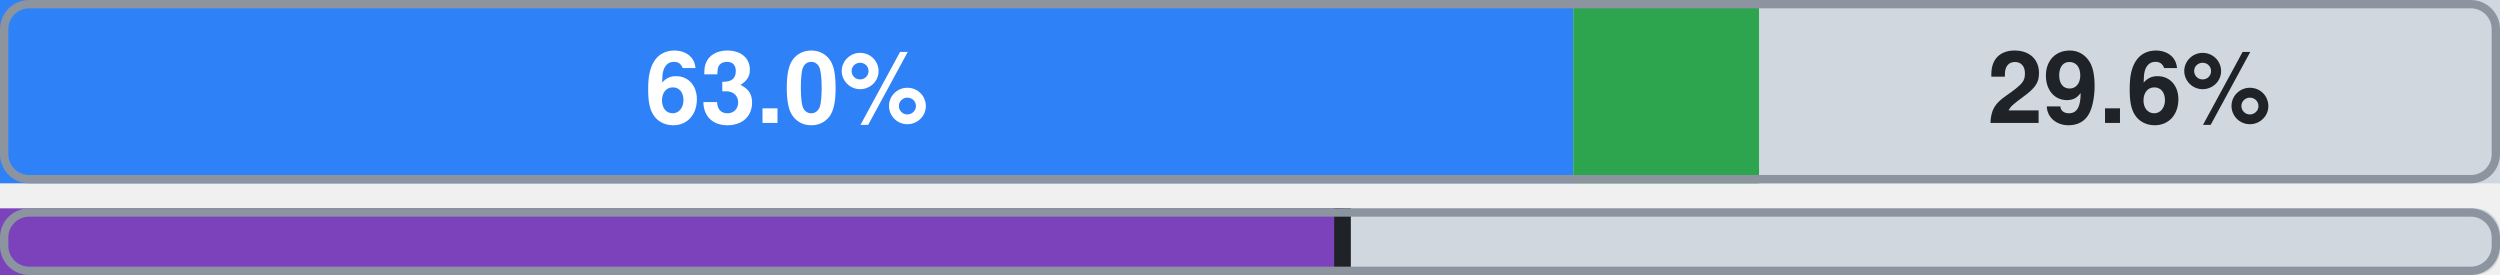
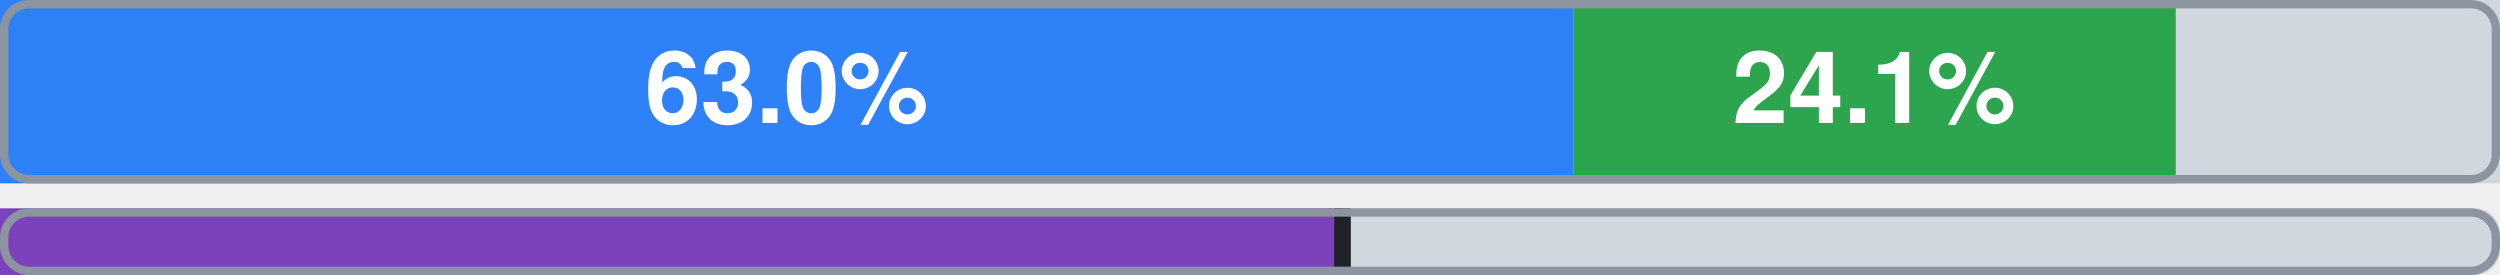
- <svg xmlns="http://www.w3.org/2000/svg" width="300" height="33" viewBox="0 0 300 33" role="img" aria-label="ecr: official 63.0%, ours beyond official 7.4%, uncovered 29.6% of 54 attributes; lower bar: Terraform aws provider (estimate): 53.7% of 54 attributes, at least 53.7%">
+ <svg xmlns="http://www.w3.org/2000/svg" width="300" height="33" viewBox="0 0 300 33" role="img" aria-label="ecr: official 63.0%, ours beyond official 24.1%, uncovered 13.0% of 54 attributes; lower bar: Terraform aws provider (estimate): 53.7% of 54 attributes, at least 53.7%">
  <rect x="0" y="0" width="300" height="22" rx="3" fill="#d0d7de" />
  <rect x="0" y="0" width="188.8" height="22" fill="#2f81f7" />
  <text x="94.4" y="12" font-family="-apple-system,BlinkMacSystemFont,'Segoe UI',Helvetica,Arial,sans-serif" font-size="12" font-weight="600" fill="#ffffff" text-anchor="middle" dominant-baseline="central">63.0%</text>
-   <rect x="188.8" y="0" width="22.3" height="22" fill="#2da44e" />
-   <rect x="211.1" y="0" width="88.9" height="22" fill="#d0d7de" />
-   <text x="255.5" y="12" font-family="-apple-system,BlinkMacSystemFont,'Segoe UI',Helvetica,Arial,sans-serif" font-size="12" font-weight="600" fill="#1f2328" text-anchor="middle" dominant-baseline="central">29.6%</text>
+   <rect x="188.8" y="0" width="72.3" height="22" fill="#2da44e" />
+   <text x="224.9" y="12" font-family="-apple-system,BlinkMacSystemFont,'Segoe UI',Helvetica,Arial,sans-serif" font-size="12" font-weight="600" fill="#ffffff" text-anchor="middle" dominant-baseline="central">24.1%</text>
+   <rect x="261.1" y="0" width="38.9" height="22" fill="#d0d7de" />
  <rect x="0.5" y="0.5" width="299" height="21" rx="3" fill="none" stroke="#8c959f" />
  <rect x="0" y="25" width="300" height="8" rx="3" fill="#d0d7de" />
  <rect x="0" y="25" width="161.1" height="8" fill="#7b42bc" />
  <rect x="160.1" y="25" width="2" height="8" fill="#1f2328" />
  <rect x="0.5" y="25.5" width="299" height="7" rx="3" fill="none" stroke="#8c959f" />
</svg>
